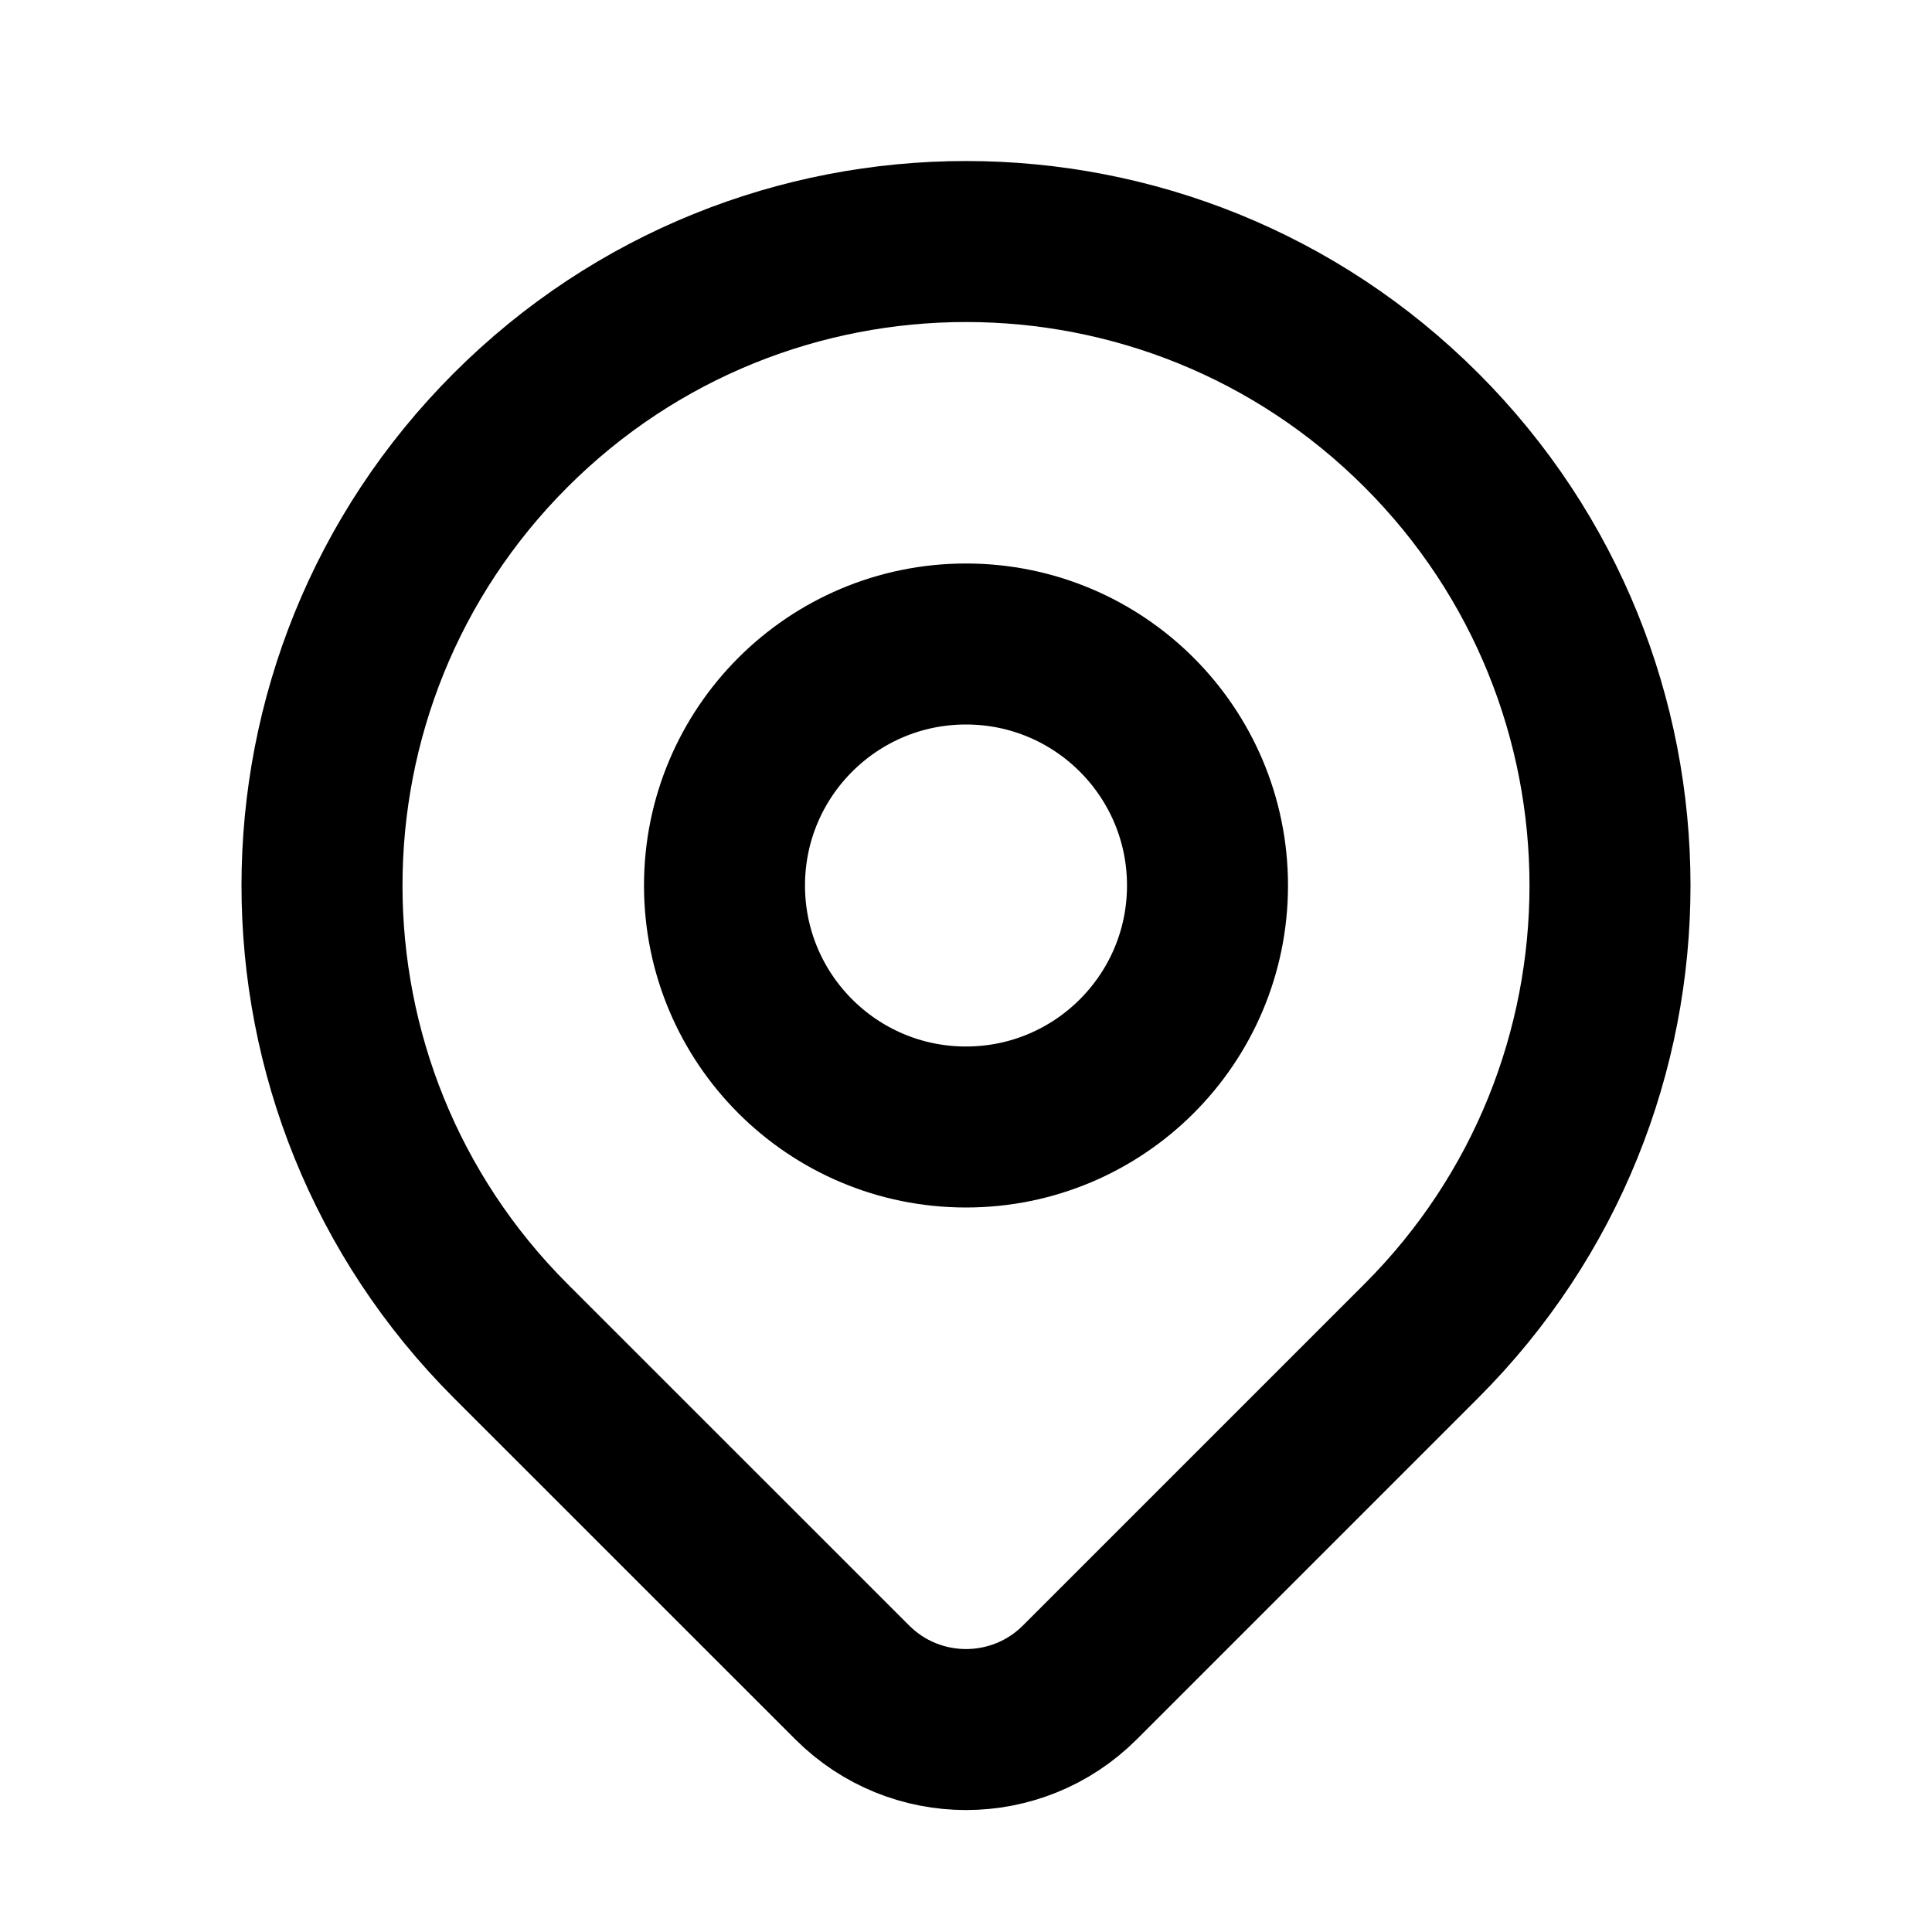
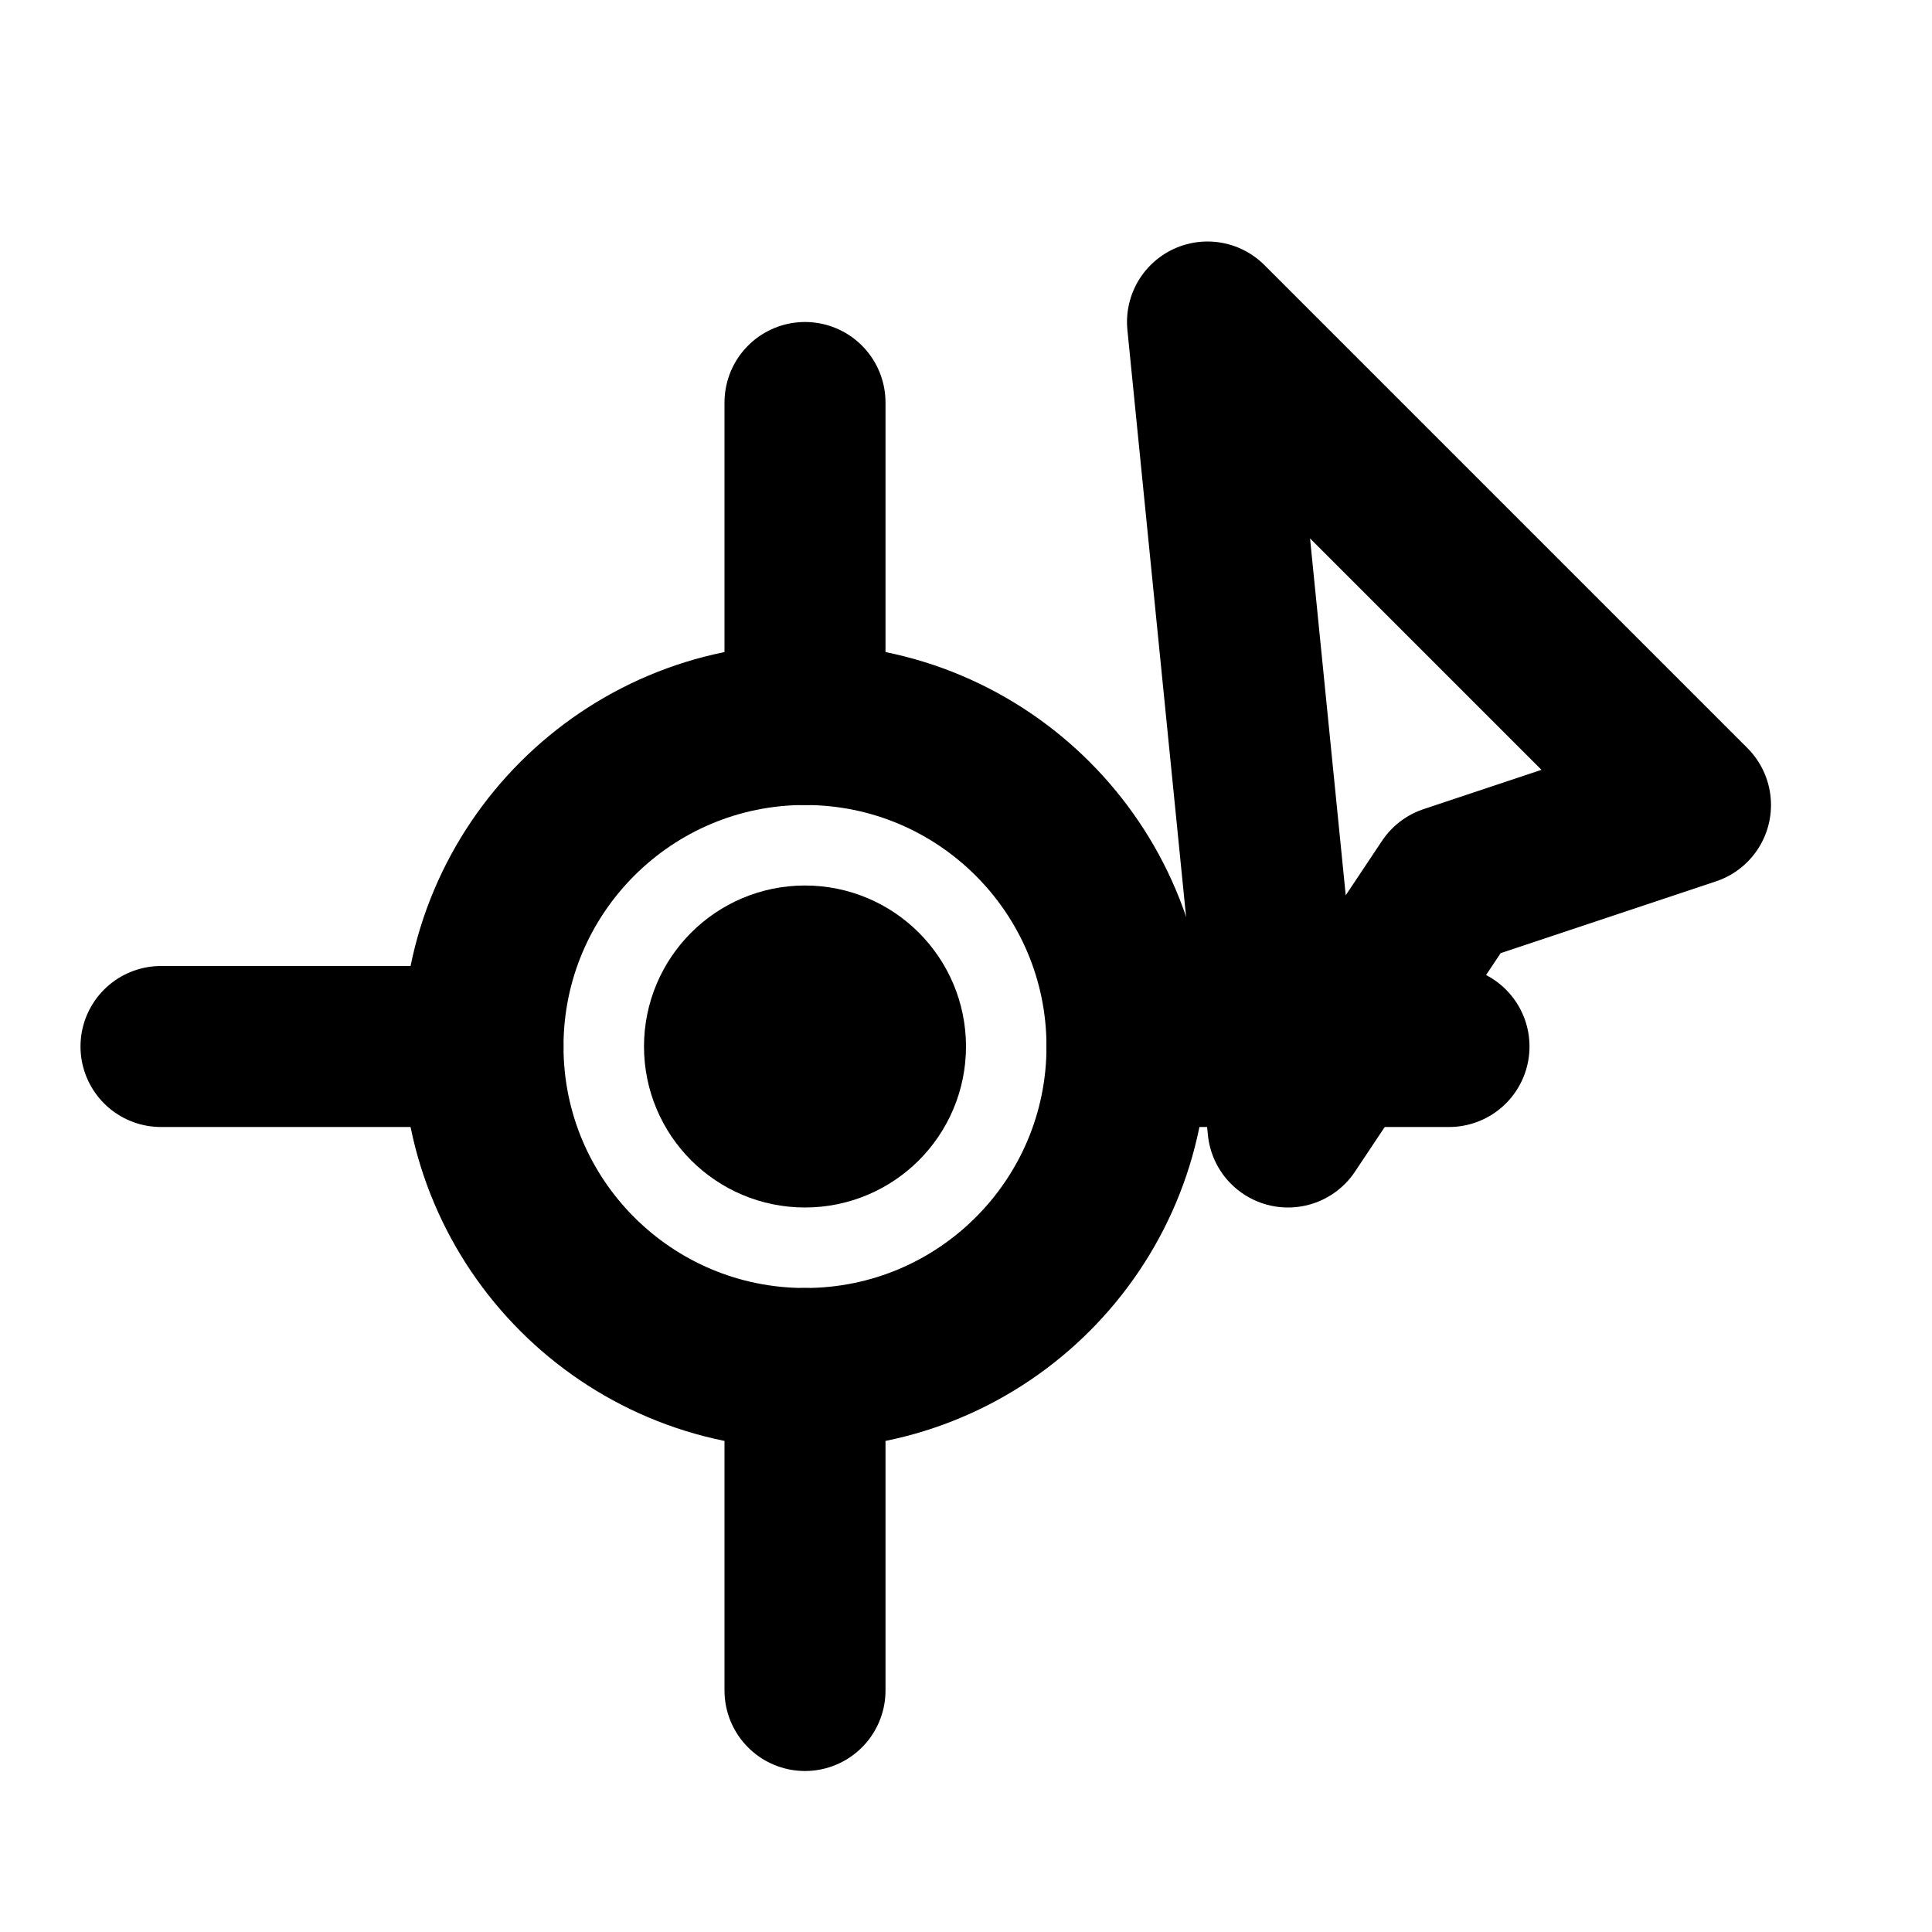
- <svg xmlns="http://www.w3.org/2000/svg" width="24" height="24" viewBox="0 0 24 24" fill="none" stroke="currentColor" stroke-width="2" stroke-linecap="round" stroke-linejoin="round">
-   <path d="M9 11a3 3 0 1 0 6 0a3 3 0 1 0 -6 0" />
-   <path d="M17.657 16.657l-4.243 4.243a2 2 0 0 1 -2.827 0l-4.244 -4.243a8 8 0 1 1 11.314 0" />
+ <svg xmlns="http://www.w3.org/2000/svg" width="24" height="24" viewBox="0 0 24 24" fill="none" stroke="currentColor" stroke-width="2" stroke-linecap="round" stroke-linejoin="round" role="img" aria-label="Set arrangement point">
+   <circle cx="10" cy="13" r="4" />
+   <circle cx="10" cy="13" r="1" />
+   <path d="M10 5v4M10 17v4M2 13h4M14 13h4" />
+   <path d="m15 4 6 6-3 1-2 3-1-10z" />
</svg>
